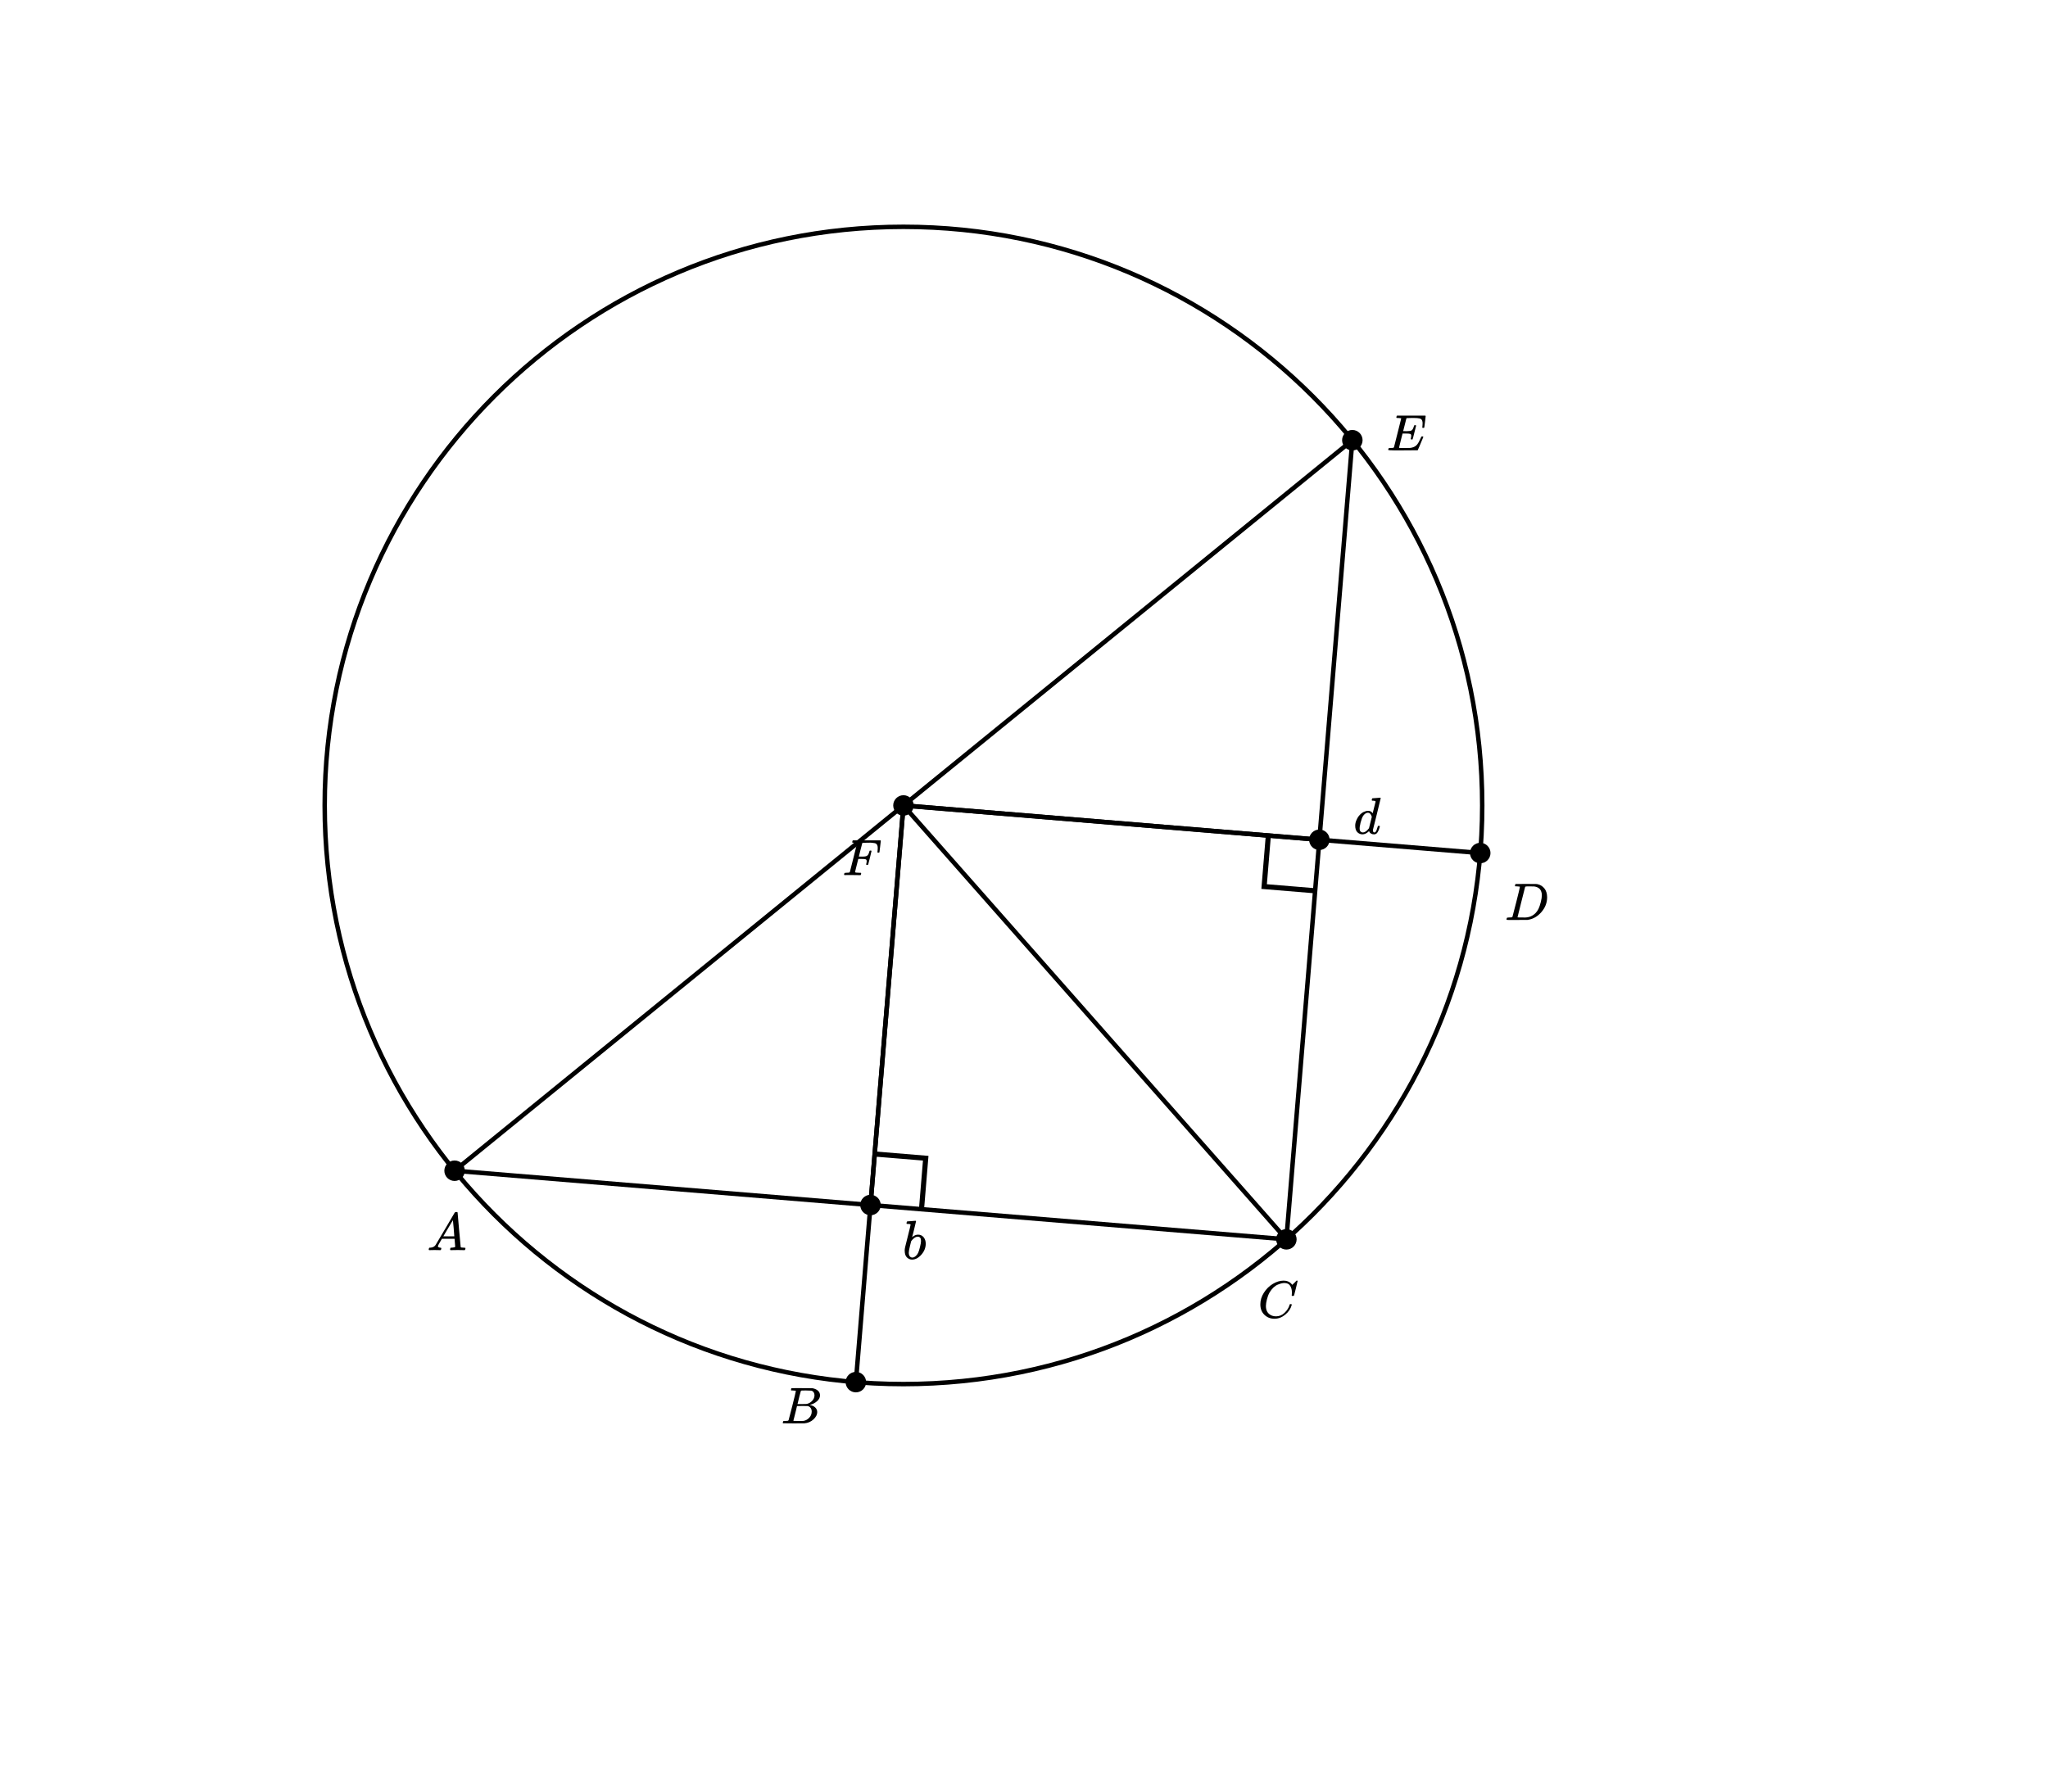
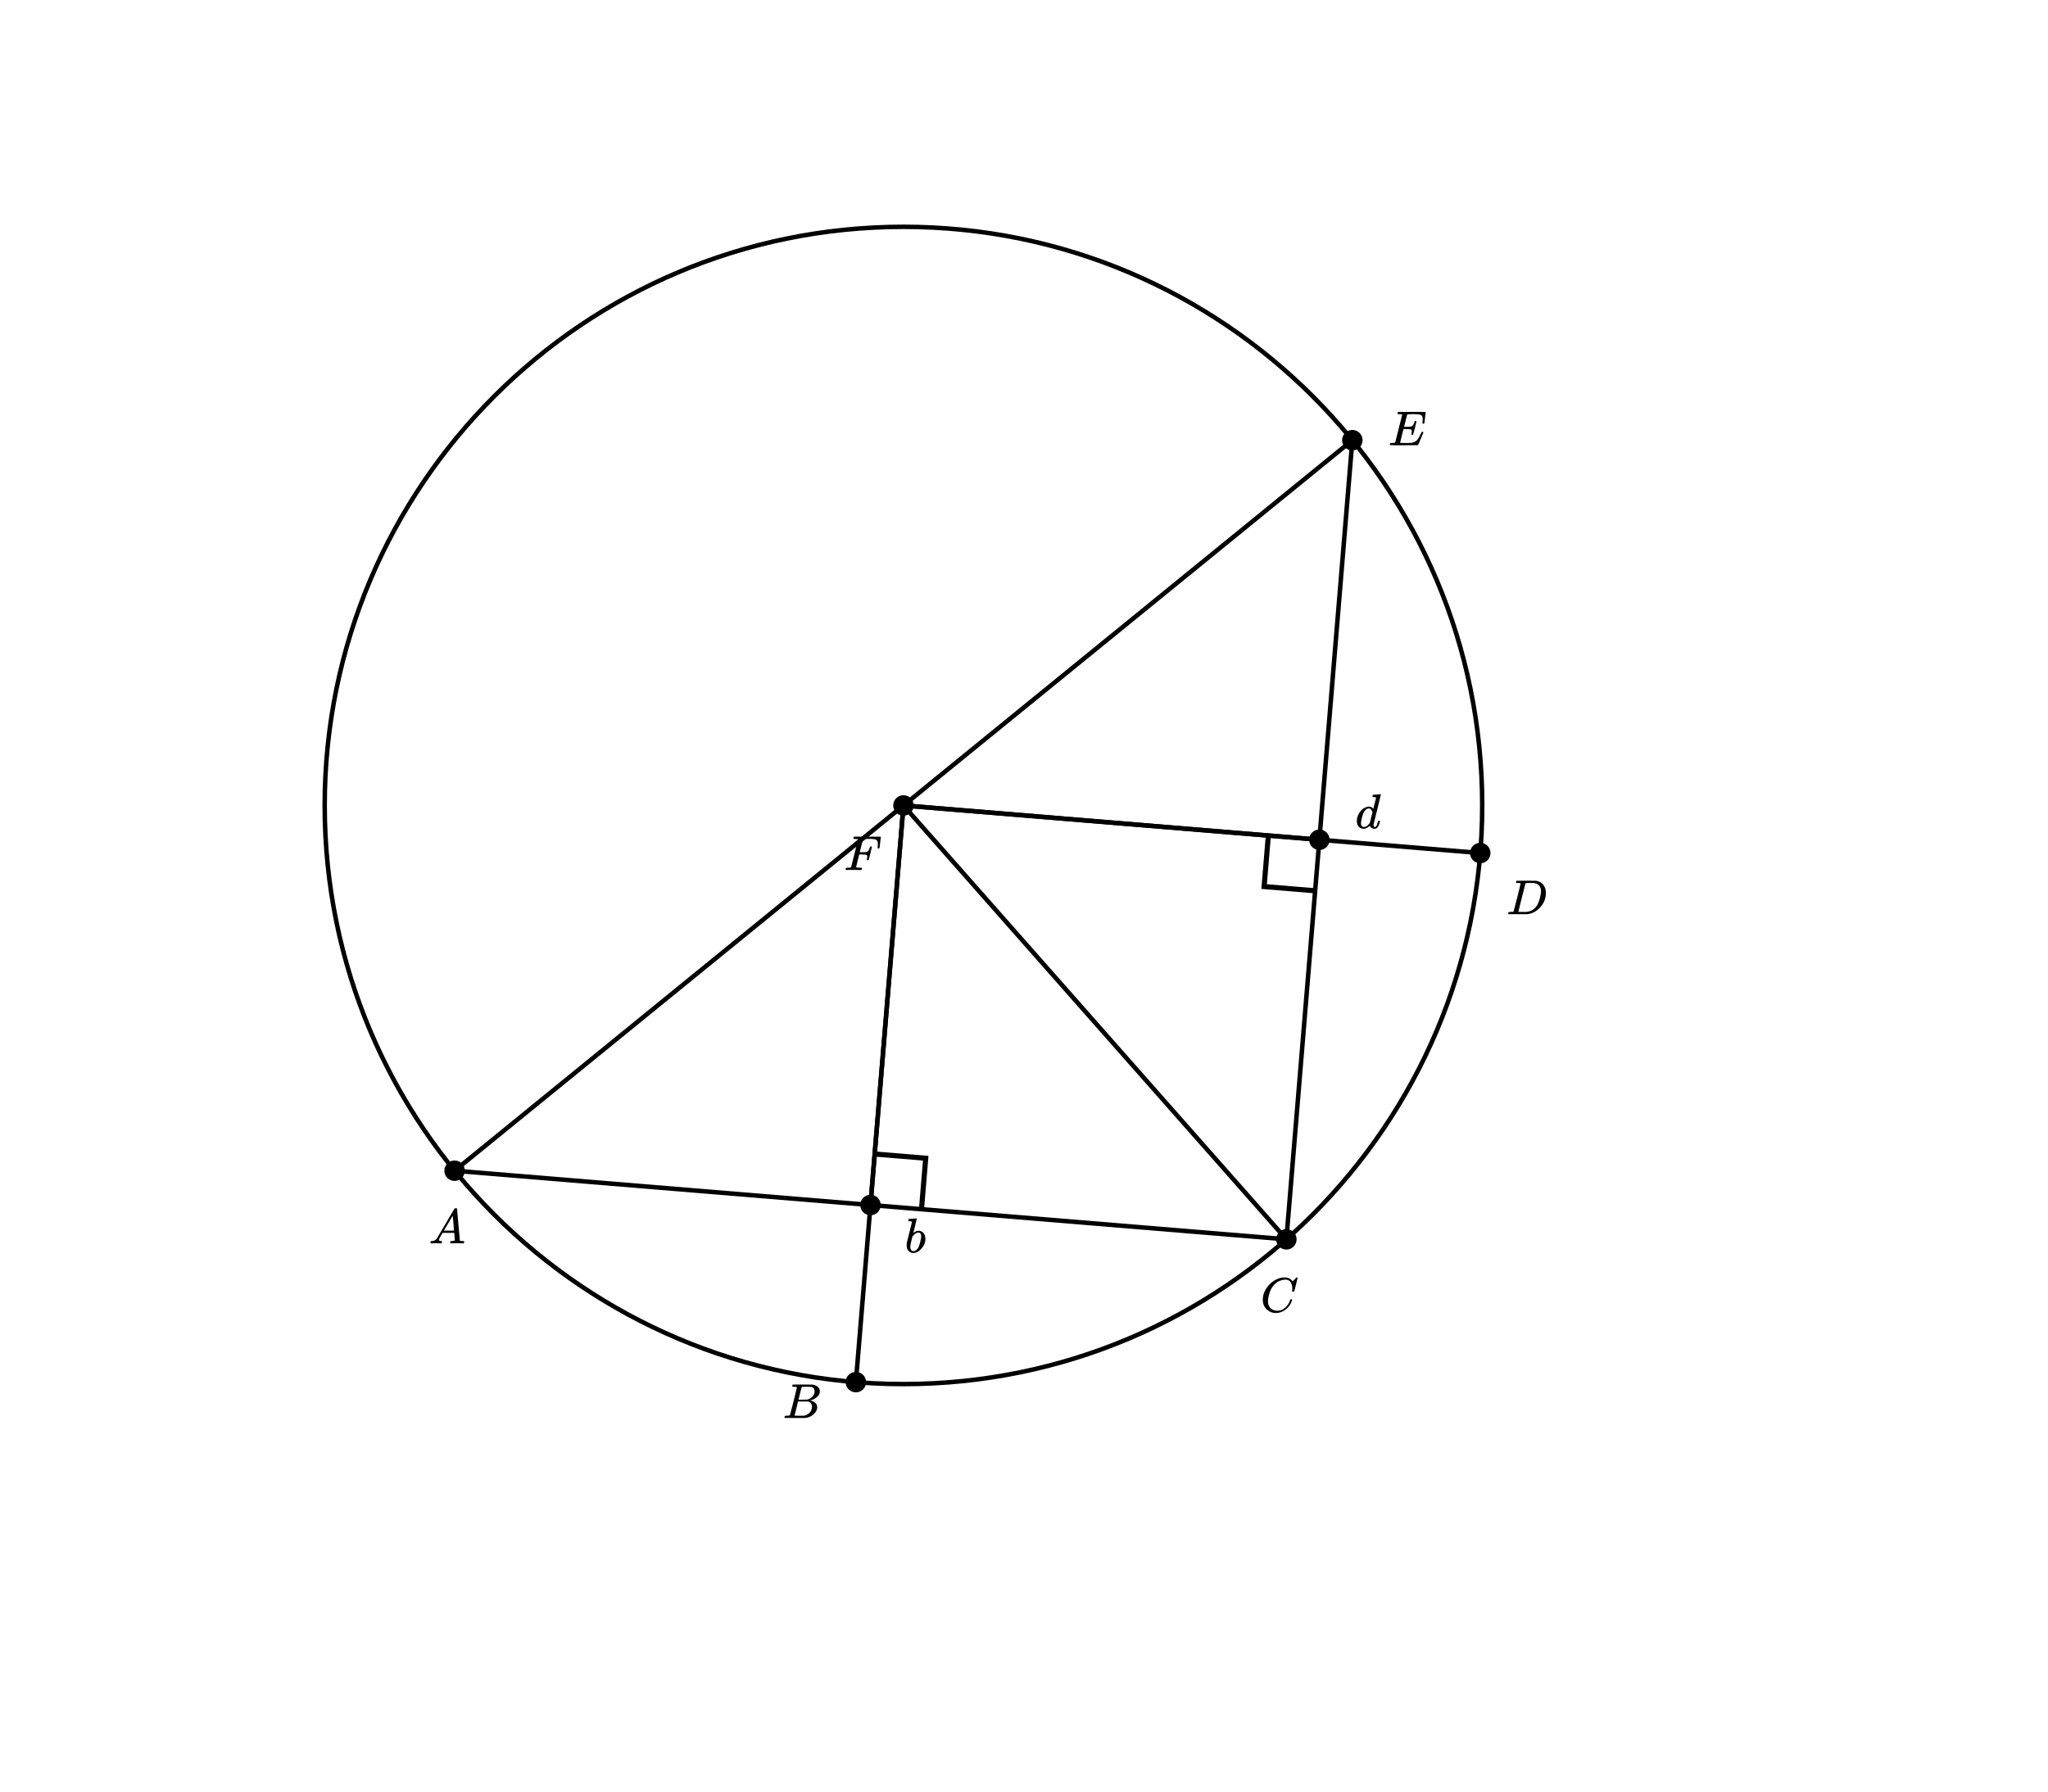
<svg xmlns="http://www.w3.org/2000/svg" version="1.2" viewBox="0 0 800 700">
  <circle fill="none" cx="352.912" cy="314.7" stroke="#000000" stroke-opacity="1" stroke-width="1.75" stroke-linecap="butt" r="226.08">
    </circle>
  <circle fill="#000000" fill-opacity="1" cx="528.259" cy="171.991" stroke="#000000" stroke-opacity="1" stroke-width="0" stroke-linecap="butt" r="4">
    </circle>
  <circle fill="#000000" fill-opacity="1" cx="177.572" cy="457.417" stroke="#000000" stroke-opacity="1" stroke-width="0" stroke-linecap="butt" r="4">
    </circle>
  <circle fill="#000000" fill-opacity="1" cx="502.492" cy="484.223" stroke="#000000" stroke-opacity="1" stroke-width="0" stroke-linecap="butt" r="4">
    </circle>
  <g style="solid">
    <path d="M 352.912 314.7 L 578.225 333.294" stroke-opacity="1" stroke-width="1.75" stroke="#000000" stroke-linecap="butt" />
  </g>
-   <g transform="rotate(0, 529.3801, 309.251)translate(529.3801, 309.251)" string="d">
-     <svg width="9.963" height="19.16" role="img" focusable="false" viewBox="0.632 -13.297 9.388 13.489">
-       <path stroke="none" fill="#000000" stroke-width="0" d="M7.013-13.086Q7.032-13.086 8.392-13.182T9.791-13.297Q10.021-13.297 10.021-13.144 10.021-13.01 8.622-7.357T7.185-1.59 7.166-1.303Q7.166-0.498 7.702-0.498 7.875-0.517 8.086-0.671 8.488-1.054 8.871-2.51 8.986-2.893 9.063-2.912 9.101-2.931 9.254-2.931H9.331 9.408Q9.695-2.931 9.695-2.778 9.695-2.682 9.637-2.472 9.388-1.514 9.063-0.92T8.526-0.153 7.99 0.153Q7.836 0.192 7.53 0.192 6.878 0.192 6.438-0.096T5.863-0.69L5.748-0.977Q5.729-0.996 5.671-0.958 5.633-0.92 5.595-0.881 4.464 0.192 3.296 0.192 2.242 0.192 1.437-0.575T0.632-3.008Q0.632-3.928 1.015-4.886T1.935-6.534Q2.836-7.626 3.736-8.047T5.365-8.469Q6.438-8.469 6.974-7.664 7.07-7.549 7.07-7.587 7.089-7.664 7.587-9.676T8.124-11.803Q8.124-12.052 7.99-12.109T7.242-12.205H6.84Q6.725-12.32 6.725-12.358T6.763-12.722Q6.859-13.086 7.013-13.086ZM6.744-6.246Q6.304-7.76 5.307-7.76 4.637-7.76 4.024-7.166T3.066-5.614Q2.51-4.1 2.28-2.472 2.28-2.414 2.28-2.261T2.261-2.031Q2.261-1.169 2.606-0.843T3.43-0.498Q4.464-0.498 5.556-1.878L5.71-2.088 6.744-6.246Z" fill-opacity="1" />
-     </svg>
-   </g>
-   <g transform="rotate(0, 588.4823, 342.8236)translate(588.4823, 342.8236)" string="D">
-     <svg width="15.864" height="19.16" role="img" focusable="false" viewBox="0.632 -13.086 14.753 13.086">
-       <path stroke="none" fill="#000000" stroke-width="0" d="M5.499-12.032Q5.499-12.167 4.407-12.205 3.966-12.205 3.832-12.224T3.698-12.397Q3.698-12.55 3.775-12.78T3.909-13.067Q3.947-13.086 7.721-13.086 10.921-13.067 11.304-13.067T12.071-12.952Q13.45-12.626 14.408-11.439T15.385-8.258Q15.385-5.269 13.335-2.893T8.507-0.057L8.239-0.019 4.522 0H2.395 1.38Q0.92 0 0.786-0.038T0.632-0.211Q0.632-0.249 0.69-0.479 0.766-0.786 0.843-0.824T1.284-0.881Q1.801-0.881 2.433-0.939 2.702-0.996 2.797-1.169 2.855-1.245 4.177-6.495T5.499-12.032ZM13.469-8.986Q13.469-9.714 13.259-10.289T12.761-11.189 12.052-11.745 11.304-12.052 10.634-12.186Q10.595-12.186 10.366-12.186T9.81-12.186 9.178-12.205H8.354Q7.511-12.205 7.396-12.013 7.357-11.937 5.997-6.495T4.637-0.996Q4.637-0.92 4.847-0.92T6.323-0.901Q6.419-0.901 6.687-0.901T7.147-0.881Q9.561-0.881 11.132-2.452 11.822-3.142 12.262-4.062T13.086-6.495 13.469-8.986Z" fill-opacity="1" />
+   <g transform="rotate(0, 529.3801, 309.251)translate(529.3801, 309.251)" string="d" font-size="13.5px">
+     <svg style="font-size: 13.5px" width="9.963" height="19.16" role="img" focusable="false" viewBox="0 -750 520 1000">
+       <g stroke="none" fill="#000000" stroke-width="0" transform="scale(1,-1)" fill-opacity="1">
+         <g data-mml-node="math">
+           <g data-mml-node="mtable">
+             <g data-mml-node="mtr">
+               <g data-mml-node="mtd">
+                 <g data-mml-node="mi">
+                   <path data-c="1D451" d="M366 683Q367 683 438 688T511 694Q523 694 523 686Q523 679 450 384T375 83T374 68Q374 26 402 26Q411 27 422 35Q443 55 463 131Q469 151 473 152Q475 153 483 153H487H491Q506 153 506 145Q506 140 503 129Q490 79 473 48T445 8T417 -8Q409 -10 393 -10Q359 -10 336 5T306 36L300 51Q299 52 296 50Q294 48 292 46Q233 -10 172 -10Q117 -10 75 30T33 157Q33 205 53 255T101 341Q148 398 195 420T280 442Q336 442 364 400Q369 394 369 396Q370 400 396 505T424 616Q424 629 417 632T378 637H357Q351 643 351 645T353 664Q358 683 366 683ZM352 326Q329 405 277 405Q242 405 210 374T160 293Q131 214 119 129Q119 126 119 118T118 106Q118 61 136 44T179 26Q233 26 290 98L298 109L352 326Z" />
+                 </g>
+               </g>
+             </g>
+           </g>
+         </g>
+       </g>
+     </svg>
+   </g>
+   <g transform="rotate(0, 588.4823, 342.8236)translate(588.4823, 342.8236)" string="D" font-size="13.5px">
+     <svg style="font-size: 13.5px" width="15.864" height="19.16" role="img" focusable="false" viewBox="0 -750 828 1000">
+       <g stroke="none" fill="#000000" stroke-width="0" transform="scale(1,-1)" fill-opacity="1">
+         <g data-mml-node="math">
+           <g data-mml-node="mtable">
+             <g data-mml-node="mtr">
+               <g data-mml-node="mtd">
+                 <g data-mml-node="mi">
+                   <path data-c="1D437" d="M287 628Q287 635 230 637Q207 637 200 638T193 647Q193 655 197 667T204 682Q206 683 403 683Q570 682 590 682T630 676Q702 659 752 597T803 431Q803 275 696 151T444 3L430 1L236 0H125H72Q48 0 41 2T33 11Q33 13 36 25Q40 41 44 43T67 46Q94 46 127 49Q141 52 146 61Q149 65 218 339T287 628ZM703 469Q703 507 692 537T666 584T629 613T590 629T555 636Q553 636 541 636T512 636T479 637H436Q392 637 386 627Q384 623 313 339T242 52Q242 48 253 48T330 47Q335 47 349 47T373 46Q499 46 581 128Q617 164 640 212T683 339T703 469Z" />
+                 </g>
+               </g>
+             </g>
+           </g>
+         </g>
+       </g>
    </svg>
  </g>
  <circle fill="#000000" fill-opacity="1" cx="352.912" cy="314.7" stroke="#000000" stroke-opacity="1" stroke-width="0" stroke-linecap="butt" r="4">
    </circle>
  <circle fill="#000000" fill-opacity="1" cx="515.375" cy="328.107" stroke="#000000" stroke-opacity="1" stroke-width="0" stroke-linecap="butt" r="4">
    </circle>
  <circle fill="#000000" fill-opacity="1" cx="578.225" cy="333.294" stroke="#000000" stroke-opacity="1" stroke-width="0" stroke-linecap="butt" r="4">
    </circle>
-   <g transform="rotate(0, 492.3211, 498.2192)translate(492.3211, 498.2192)" string="C">
-     <svg width="14.562" height="19.16" role="img" focusable="false" viewBox="0.958 -13.508 13.604 13.929">
-       <path stroke="none" fill="#000000" stroke-width="0" d="M0.958-4.828Q0.958-7.032 2.242-9.063T5.48-12.282 9.388-13.489Q11.113-13.489 12.128-12.511 12.301-12.32 12.416-12.186T12.569-11.994L12.588-11.937Q12.646-11.937 13.105-12.435 13.24-12.55 13.393-12.703T13.699-13.01 13.891-13.22L14.178-13.508H14.293Q14.562-13.508 14.562-13.374 14.562-13.297 13.948-10.749 13.259-8.086 13.259-8.066 13.22-7.971 13.163-7.951T12.818-7.913H12.511Q12.397-8.028 12.397-8.086 12.397-8.105 12.416-8.22T12.454-8.603 12.473-9.216Q12.473-10.576 11.86-11.592T9.772-12.626Q9.273-12.626 8.699-12.492T7.319-12.032 5.729-10.96 4.33-9.178Q3.717-8.086 3.353-6.629T2.989-4.254Q2.989-2.069 4.445-1.111 5.365-0.46 6.706-0.46 8.45-0.46 9.81-1.763T11.611-4.598Q11.688-4.847 11.726-4.886T12.032-4.924Q12.416-4.924 12.416-4.752 12.416-4.656 12.397-4.579 11.841-2.529 10.021-1.054T6.112 0.422Q3.947 0.422 2.452-1.015T0.958-4.828Z" fill-opacity="1" />
+   <g transform="rotate(0, 492.3211, 498.2192)translate(492.3211, 498.2192)" font-size="13.5px" string="C">
+     <svg style="font-size: 13.5px" width="14.562" height="19.16" role="img" focusable="false" viewBox="0 -750 760 1000">
+       <g stroke="none" fill="#000000" stroke-width="0" transform="scale(1,-1)" fill-opacity="1">
+         <g data-mml-node="math">
+           <g data-mml-node="mtable">
+             <g data-mml-node="mtr">
+               <g data-mml-node="mtd">
+                 <g data-mml-node="mi">
+                   <path data-c="1D436" d="M50 252Q50 367 117 473T286 641T490 704Q580 704 633 653Q642 643 648 636T656 626L657 623Q660 623 684 649Q691 655 699 663T715 679T725 690L740 705H746Q760 705 760 698Q760 694 728 561Q692 422 692 421Q690 416 687 415T669 413H653Q647 419 647 422Q647 423 648 429T650 449T651 481Q651 552 619 605T510 659Q484 659 454 652T382 628T299 572T226 479Q194 422 175 346T156 222Q156 108 232 58Q280 24 350 24Q441 24 512 92T606 240Q610 253 612 255T628 257Q648 257 648 248Q648 243 647 239Q618 132 523 55T319 -22Q206 -22 128 53T50 252Z" />
+                 </g>
+               </g>
+             </g>
+           </g>
+         </g>
+       </g>
    </svg>
  </g>
  <g style="solid">
    <path d="M 352.912 314.7 L 334.323 540.016" stroke-opacity="1" stroke-width="1.75" stroke="#000000" stroke-linecap="butt" />
  </g>
-   <g transform="rotate(0, 353.3977, 474.9801)translate(353.3977, 474.9801)" string="b">
-     <svg width="8.22" height="19.16" role="img" focusable="false" viewBox="0.766 -13.297 7.319 13.508">
-       <path stroke="none" fill="#000000" stroke-width="0" d="M1.399-12.397Q1.399-12.588 1.475-12.837T1.705-13.086Q1.724-13.086 3.085-13.182T4.483-13.297Q4.713-13.297 4.713-13.125T4.062-10.385Q3.909-9.733 3.736-9.044T3.449-8.009L3.372-7.645Q3.372-7.587 3.487-7.702 4.426-8.469 5.422-8.469 6.61-8.469 7.338-7.587T8.086-5.365Q8.086-3.238 6.572-1.514T3.315 0.211Q2.357 0.211 1.571-0.517T0.766-2.874V-3.046Q0.766-3.449 0.92-4.158T1.859-7.932Q2.817-11.707 2.817-11.937T2.088-12.205Q1.993-12.205 1.935-12.205H1.839Q1.648-12.205 1.59-12.205T1.456-12.262 1.399-12.397ZM6.438-6.227V-6.342Q6.438-7.76 5.269-7.76 4.943-7.76 4.598-7.607T3.966-7.204 3.468-6.744 3.123-6.323L3.008-6.17 2.606-4.522Q2.184-2.874 2.184-2.184 2.184-1.265 2.644-0.805 2.951-0.498 3.41-0.498 4.043-0.498 4.694-1.111 5.173-1.552 5.461-2.184T6.093-4.196Q6.438-5.576 6.438-6.227Z" fill-opacity="1" />
+   <g transform="rotate(0, 353.3977, 474.9801)translate(353.3977, 474.9801)" font-size="13.5px" string="b">
+     <svg style="font-size: 13.5px" width="8.22" height="19.16" role="img" focusable="false" viewBox="0 -750 429 1000">
+       <g stroke="none" fill="#000000" stroke-width="0" transform="scale(1,-1)" fill-opacity="1">
+         <g data-mml-node="math">
+           <g data-mml-node="mtable">
+             <g data-mml-node="mtr">
+               <g data-mml-node="mtd">
+                 <g data-mml-node="mi">
+                   <path data-c="1D44F" d="M73 647Q73 657 77 670T89 683Q90 683 161 688T234 694Q246 694 246 685T212 542Q204 508 195 472T180 418L176 399Q176 396 182 402Q231 442 283 442Q345 442 383 396T422 280Q422 169 343 79T173 -11Q123 -11 82 27T40 150V159Q40 180 48 217T97 414Q147 611 147 623T109 637Q104 637 101 637H96Q86 637 83 637T76 640T73 647ZM336 325V331Q336 405 275 405Q258 405 240 397T207 376T181 352T163 330L157 322L136 236Q114 150 114 114Q114 66 138 42Q154 26 178 26Q211 26 245 58Q270 81 285 114T318 219Q336 291 336 325Z" />
+                 </g>
+               </g>
+             </g>
+           </g>
+         </g>
+       </g>
    </svg>
  </g>
  <circle fill="#000000" fill-opacity="1" cx="334.323" cy="540.016" stroke="#000000" stroke-opacity="1" stroke-width="0" stroke-linecap="butt" r="4">
    </circle>
  <circle fill="#000000" fill-opacity="1" cx="340.032" cy="470.82" stroke="#000000" stroke-opacity="1" stroke-width="0" stroke-linecap="butt" r="4">
    </circle>
-   <g transform="rotate(0, 542.2624, 159.5999)translate(542.2624, 159.5999)" string="E">
-     <svg width="14.638" height="19.16" role="img" focusable="false" viewBox="0.594 -13.029 14.044 13.029">
-       <path stroke="none" fill="#000000" stroke-width="0" d="M9.427-4.081Q9.044-4.081 9.044-4.33 9.044-4.407 9.139-4.79T9.235-5.461Q9.235-6.055 8.833-6.189T6.974-6.323H5.978Q5.959-6.284 5.307-3.679T4.656-0.996Q4.656-0.92 4.867-0.92T6.399-0.881Q8.2-0.881 8.775-0.92T9.925-1.169Q10.864-1.475 11.477-2.242T12.837-4.752Q13.029-5.173 13.086-5.212 13.22-5.25 13.374-5.25 13.757-5.25 13.757-5.001 11.745-0.134 11.649-0.038 11.592 0 6.17 0H2.548Q0.594 0 0.594-0.211 0.594-0.249 0.651-0.479 0.728-0.786 0.805-0.824T1.245-0.881Q1.763-0.881 2.395-0.939 2.663-0.996 2.759-1.169 2.797-1.265 4.119-6.553T5.461-11.918Q5.461-12.052 5.384-12.052 5.231-12.109 4.368-12.147H3.775Q3.66-12.262 3.66-12.301T3.698-12.626Q3.775-12.952 3.889-13.029H14.504Q14.638-12.952 14.638-12.818 14.638-12.722 14.389-10.672T14.121-8.565Q14.083-8.43 13.738-8.43H13.508Q13.374-8.526 13.374-8.679L13.431-9.12Q13.489-9.58 13.489-10.116 13.489-10.691 13.355-11.074T12.99-11.668 12.32-11.975 11.419-12.109 10.193-12.147H9.293Q7.607-12.128 7.511-12.09 7.434-12.052 7.396-11.918 7.377-11.86 6.802-9.561T6.208-7.223Q6.649-7.204 7.128-7.204H7.626Q8.89-7.204 9.369-7.492T10.231-9.044Q10.308-9.35 10.346-9.388T10.672-9.446Q10.768-9.446 10.825-9.446T10.921-9.427 10.96-9.408 10.998-9.331 11.055-9.254L10.423-6.725Q9.791-4.177 9.733-4.139 9.676-4.081 9.427-4.081Z" fill-opacity="1" />
-     </svg>
-   </g>
-   <g transform="rotate(0, 329.7155, 325.5543)translate(329.7155, 325.5543)" string="F">
-     <svg width="14.351" height="19.16" role="img" focusable="false" viewBox="0.594 -13.029 13.757 13.029">
-       <path stroke="none" fill="#000000" stroke-width="0" d="M0.92-0.019Q0.594-0.019 0.594-0.211 0.594-0.249 0.651-0.479 0.728-0.786 0.805-0.824T1.245-0.881Q1.763-0.881 2.395-0.939 2.663-0.996 2.759-1.169 2.797-1.265 4.119-6.553T5.461-11.918Q5.461-12.052 5.384-12.052 5.231-12.109 4.368-12.147H3.775Q3.66-12.262 3.66-12.301T3.698-12.626Q3.775-12.952 3.889-13.029H14.217Q14.351-12.952 14.351-12.818 14.351-12.722 14.102-10.672T13.834-8.565Q13.795-8.43 13.45-8.43H13.22Q13.086-8.526 13.086-8.679 13.086-8.699 13.144-9.139T13.201-10.155Q13.201-10.73 13.067-11.094T12.703-11.688 11.994-11.994 11.017-12.128 9.637-12.147H9.197Q7.626-12.128 7.53-12.09 7.434-12.052 7.396-11.937 7.377-11.918 6.744-9.427L6.131-6.955H7.185Q7.242-6.955 7.626-6.955T8.162-6.974 8.584-7.032 9.044-7.166 9.369-7.396Q9.618-7.626 9.791-8.028T10.04-8.756 10.136-9.101Q10.193-9.197 10.5-9.197H10.73Q10.864-9.101 10.864-9.005 10.864-8.948 10.27-6.495T9.618-3.966Q9.58-3.832 9.235-3.832H9.005Q8.871-3.947 8.871-4.062 8.871-4.119 8.967-4.483T9.063-5.25Q9.063-5.805 8.679-5.94T6.974-6.074H5.92L5.307-3.64Q4.694-1.265 4.694-1.15 4.694-0.881 6.399-0.881H6.878Q6.993-0.766 6.993-0.747T6.955-0.364Q6.878-0.115 6.763 0H6.438Q5.652-0.038 3.545-0.038 2.299-0.038 1.648-0.038T0.92-0.019Z" fill-opacity="1" />
-     </svg>
-   </g>
-   <g transform="rotate(0, 305.781, 539.6659)translate(305.781, 539.6659)" string="B">
-     <svg width="14.542" height="19.16" role="img" focusable="false" viewBox="0.671 -13.086 13.814 13.086">
-       <path stroke="none" fill="#000000" stroke-width="0" d="M4.426-12.205Q3.909-12.205 3.813-12.224T3.717-12.435Q3.717-12.952 3.928-13.067 3.947-13.086 6.419-13.086 11.381-13.086 11.649-13.048 12.856-12.856 13.661-12.186T14.485-10.423Q14.485-9.197 13.374-8.22T10.825-6.898L10.634-6.84Q11.86-6.668 12.646-5.959T13.45-4.196Q13.45-2.797 12.071-1.494T8.679-0.019Q8.545 0 4.637 0 0.805 0 0.747-0.038 0.671-0.096 0.671-0.192 0.671-0.326 0.709-0.46 0.805-0.824 0.901-0.862 0.977-0.881 1.188-0.881H1.303Q1.82-0.881 2.452-0.939 2.721-0.996 2.817-1.169 2.874-1.245 4.196-6.495T5.518-12.032Q5.518-12.167 4.426-12.205ZM12.435-10.423Q12.435-10.998 12.147-11.496T11.209-12.147Q11.074-12.186 9.446-12.205 9.063-12.205 8.641-12.205T7.971-12.186H7.721Q7.434-12.167 7.357-11.994 7.319-11.918 6.744-9.695 6.744-9.637 6.725-9.58L6.131-7.166H7.683Q9.235-7.166 9.465-7.204 10.615-7.396 11.515-8.315T12.435-10.423ZM11.4-4.388Q11.4-5.231 10.96-5.786T9.81-6.438Q9.695-6.457 8.22-6.457 5.959-6.457 5.94-6.438 5.94-6.399 5.614-5.039T4.943-2.338L4.598-0.996Q4.598-0.92 4.828-0.92T6.38-0.881Q8.086-0.881 8.22-0.901 9.408-1.035 10.404-2.012T11.4-4.388Z" fill-opacity="1" />
+   <g transform="rotate(0, 542.2624, 159.5999)translate(542.2624, 159.5999)" font-size="13.5px" string="E">
+     <svg style="font-size: 13.5px" width="14.638" height="19.16" role="img" focusable="false" viewBox="0 -750 764 1000">
+       <g stroke="none" fill="#000000" stroke-width="0" transform="scale(1,-1)" fill-opacity="1">
+         <g data-mml-node="math">
+           <g data-mml-node="mtable">
+             <g data-mml-node="mtr">
+               <g data-mml-node="mtd">
+                 <g data-mml-node="mi">
+                   <path data-c="1D438" d="M492 213Q472 213 472 226Q472 230 477 250T482 285Q482 316 461 323T364 330H312Q311 328 277 192T243 52Q243 48 254 48T334 46Q428 46 458 48T518 61Q567 77 599 117T670 248Q680 270 683 272Q690 274 698 274Q718 274 718 261Q613 7 608 2Q605 0 322 0H133Q31 0 31 11Q31 13 34 25Q38 41 42 43T65 46Q92 46 125 49Q139 52 144 61Q146 66 215 342T285 622Q285 629 281 629Q273 632 228 634H197Q191 640 191 642T193 659Q197 676 203 680H757Q764 676 764 669Q764 664 751 557T737 447Q735 440 717 440H705Q698 445 698 453L701 476Q704 500 704 528Q704 558 697 578T678 609T643 625T596 632T532 634H485Q397 633 392 631Q388 629 386 622Q385 619 355 499T324 377Q347 376 372 376H398Q464 376 489 391T534 472Q538 488 540 490T557 493Q562 493 565 493T570 492T572 491T574 487T577 483L544 351Q511 218 508 216Q505 213 492 213Z" />
+                 </g>
+               </g>
+             </g>
+           </g>
+         </g>
+       </g>
+     </svg>
+   </g>
+   <g transform="rotate(0, 329.7155, 325.5543)translate(329.7155, 325.5543)" font-size="13.5px" string="F">
+     <svg style="font-size: 13.5px" width="14.351" height="19.16" role="img" focusable="false" viewBox="0 -750 749 1000">
+       <g stroke="none" fill="#000000" stroke-width="0" transform="scale(1,-1)" fill-opacity="1">
+         <g data-mml-node="math">
+           <g data-mml-node="mtable">
+             <g data-mml-node="mtr">
+               <g data-mml-node="mtd">
+                 <g data-mml-node="mi">
+                   <path data-c="1D439" d="M48 1Q31 1 31 11Q31 13 34 25Q38 41 42 43T65 46Q92 46 125 49Q139 52 144 61Q146 66 215 342T285 622Q285 629 281 629Q273 632 228 634H197Q191 640 191 642T193 659Q197 676 203 680H742Q749 676 749 669Q749 664 736 557T722 447Q720 440 702 440H690Q683 445 683 453Q683 454 686 477T689 530Q689 560 682 579T663 610T626 626T575 633T503 634H480Q398 633 393 631Q388 629 386 623Q385 622 352 492L320 363H375Q378 363 398 363T426 364T448 367T472 374T489 386Q502 398 511 419T524 457T529 475Q532 480 548 480H560Q567 475 567 470Q567 467 536 339T502 207Q500 200 482 200H470Q463 206 463 212Q463 215 468 234T473 274Q473 303 453 310T364 317H309L277 190Q245 66 245 60Q245 46 334 46H359Q365 40 365 39T363 19Q359 6 353 0H336Q295 2 185 2Q120 2 86 2T48 1Z" />
+                 </g>
+               </g>
+             </g>
+           </g>
+         </g>
+       </g>
+     </svg>
+   </g>
+   <g transform="rotate(0, 305.781, 539.6659)translate(305.781, 539.6659)" font-size="13.5px" string="B">
+     <svg style="font-size: 13.5px" width="14.542" height="19.16" role="img" focusable="false" viewBox="0 -750 759 1000">
+       <g stroke="none" fill="#000000" stroke-width="0" transform="scale(1,-1)" fill-opacity="1">
+         <g data-mml-node="math">
+           <g data-mml-node="mtable">
+             <g data-mml-node="mtr">
+               <g data-mml-node="mtd">
+                 <g data-mml-node="mi">
+                   <path data-c="1D435" d="M231 637Q204 637 199 638T194 649Q194 676 205 682Q206 683 335 683Q594 683 608 681Q671 671 713 636T756 544Q756 480 698 429T565 360L555 357Q619 348 660 311T702 219Q702 146 630 78T453 1Q446 0 242 0Q42 0 39 2Q35 5 35 10Q35 17 37 24Q42 43 47 45Q51 46 62 46H68Q95 46 128 49Q142 52 147 61Q150 65 219 339T288 628Q288 635 231 637ZM649 544Q649 574 634 600T585 634Q578 636 493 637Q473 637 451 637T416 636H403Q388 635 384 626Q382 622 352 506Q352 503 351 500L320 374H401Q482 374 494 376Q554 386 601 434T649 544ZM595 229Q595 273 572 302T512 336Q506 337 429 337Q311 337 310 336Q310 334 293 263T258 122L240 52Q240 48 252 48T333 46Q422 46 429 47Q491 54 543 105T595 229Z" />
+                 </g>
+               </g>
+             </g>
+           </g>
+         </g>
+       </g>
    </svg>
  </g>
  <g style="solid">
    <path d="M 352.912 314.7 L 502.492 484.223" stroke-opacity="1" stroke-width="1.75" stroke="#000000" stroke-linecap="butt" />
  </g>
-   <g transform="rotate(0, 167.4595, 471.4231)translate(167.4595, 471.4231)" string="A">
-     <svg width="14.37" height="19.16" role="img" focusable="false" viewBox="0.671 -13.719 13.24 13.719">
-       <path stroke="none" fill="#000000" stroke-width="0" d="M3.985-1.418Q3.985-0.958 4.867-0.881 5.212-0.881 5.212-0.671 5.212-0.651 5.173-0.422 5.116-0.153 5.058-0.077T4.809 0Q4.771 0 4.579 0T3.928-0.019 2.702-0.038Q1.341-0.038 0.958 0H0.805Q0.671-0.134 0.671-0.211 0.709-0.728 0.92-0.881H1.188Q2.529-0.939 3.142-1.839 3.257-1.954 6.61-7.683T10.021-13.489Q10.155-13.719 10.481-13.719H10.634 10.96Q11.074-13.546 11.074-13.527L11.611-7.338Q12.147-1.15 12.186-1.092 12.282-0.881 13.431-0.881 13.91-0.881 13.91-0.69 13.91-0.651 13.853-0.422 13.795-0.134 13.757-0.077T13.489 0Q13.431 0 13.22 0T12.473-0.019 11.074-0.038Q9.273-0.038 8.718 0H8.488Q8.373-0.115 8.373-0.172T8.411-0.517Q8.488-0.766 8.526-0.824L8.603-0.881H8.986Q10.021-0.939 10.212-1.207L9.982-4.081H5.422L4.771-2.97Q3.985-1.648 3.985-1.418ZM9.887-4.982Q9.887-5.192 9.657-7.971T9.388-10.768L8.871-9.944Q8.565-9.427 7.664-7.894L5.94-4.982 7.913-4.962Q9.887-4.962 9.887-4.982Z" fill-opacity="1" />
+   <g transform="rotate(0, 167.4595, 471.4231)translate(167.4595, 471.4231)" font-size="13.5px" string="A">
+     <svg style="font-size: 13.5px" width="14.37" height="19.16" role="img" focusable="false" viewBox="0 -750 750 1000">
+       <g stroke="none" fill="#000000" stroke-width="0" transform="scale(1,-1)" fill-opacity="1">
+         <g data-mml-node="math">
+           <g data-mml-node="mtable">
+             <g data-mml-node="mtr">
+               <g data-mml-node="mtd">
+                 <g data-mml-node="mi">
+                   <path data-c="1D434" d="M208 74Q208 50 254 46Q272 46 272 35Q272 34 270 22Q267 8 264 4T251 0Q249 0 239 0T205 1T141 2Q70 2 50 0H42Q35 7 35 11Q37 38 48 46H62Q132 49 164 96Q170 102 345 401T523 704Q530 716 547 716H555H572Q578 707 578 706L606 383Q634 60 636 57Q641 46 701 46Q726 46 726 36Q726 34 723 22Q720 7 718 4T704 0Q701 0 690 0T651 1T578 2Q484 2 455 0H443Q437 6 437 9T439 27Q443 40 445 43L449 46H469Q523 49 533 63L521 213H283L249 155Q208 86 208 74ZM516 260Q516 271 504 416T490 562L463 519Q447 492 400 412L310 260L413 259Q516 259 516 260Z" />
+                 </g>
+               </g>
+             </g>
+           </g>
+         </g>
+       </g>
    </svg>
  </g>
  <g style="solid">
    <path d="M 177.572 457.417 L 502.492 484.223" stroke-opacity="1" stroke-width="1.75" stroke="#000000" stroke-linecap="butt" />
  </g>
  <g style="solid">
    <path d="M 528.259 171.991 L 177.572 457.417" stroke-opacity="1" stroke-width="1.75" stroke="#000000" stroke-linecap="butt" />
  </g>
  <g style="solid">
    <path d="M 352.912 314.7 L 340.032 470.82" stroke-opacity="1" stroke-width="1.75" stroke="#000000" stroke-linecap="butt" />
  </g>
  <g endArrowheadSize="1" startArrowheadSize="1">
    <filter id="`Fb`.mark-shadow" x="0" y="0" width="200%" height="200%">
      <feOffset result="offOut" in="SourceAlpha" dx="5" dy="5" />
      <feGaussianBlur result="blurOut" in="offOut" stdDeviation="4" />
      <feBlend in="SourceGraphic" in2="blurOut" mode="normal" />
      <feComponentTransfer>
        <feFuncA type="linear" slope="0.5" />
      </feComponentTransfer>
      <feMerge>
        <feMergeNode />
        <feMergeNode in="SourceGraphic" />
      </feMerge>
    </filter>
    <path stroke="#000000" fill="none" stroke-width="2" stroke-opacity="1" d="M 341.676 450.888 L 361.609 452.532 L 359.964 472.464" />
  </g>
  <g style="solid">
    <path d="M 528.259 171.991 L 502.492 484.223" stroke-opacity="1" stroke-width="1.75" stroke="#000000" stroke-linecap="butt" />
  </g>
  <g style="solid">
    <path d="M 352.912 314.7 L 515.375 328.107" stroke-opacity="1" stroke-width="1.75" stroke="#000000" stroke-linecap="butt" />
  </g>
  <g endArrowheadSize="1" startArrowheadSize="1">
    <filter id="`Fd`.mark-shadow" x="0" y="0" width="200%" height="200%">
      <feOffset result="offOut" in="SourceAlpha" dx="5" dy="5" />
      <feGaussianBlur result="blurOut" in="offOut" stdDeviation="4" />
      <feBlend in="SourceGraphic" in2="blurOut" mode="normal" />
      <feComponentTransfer>
        <feFuncA type="linear" slope="0.5" />
      </feComponentTransfer>
      <feMerge>
        <feMergeNode />
        <feMergeNode in="SourceGraphic" />
      </feMerge>
    </filter>
    <path stroke="#000000" fill="none" stroke-width="2" stroke-opacity="1" d="M 495.443 326.462 L 493.798 346.394 L 513.73 348.039" />
  </g>
</svg>
